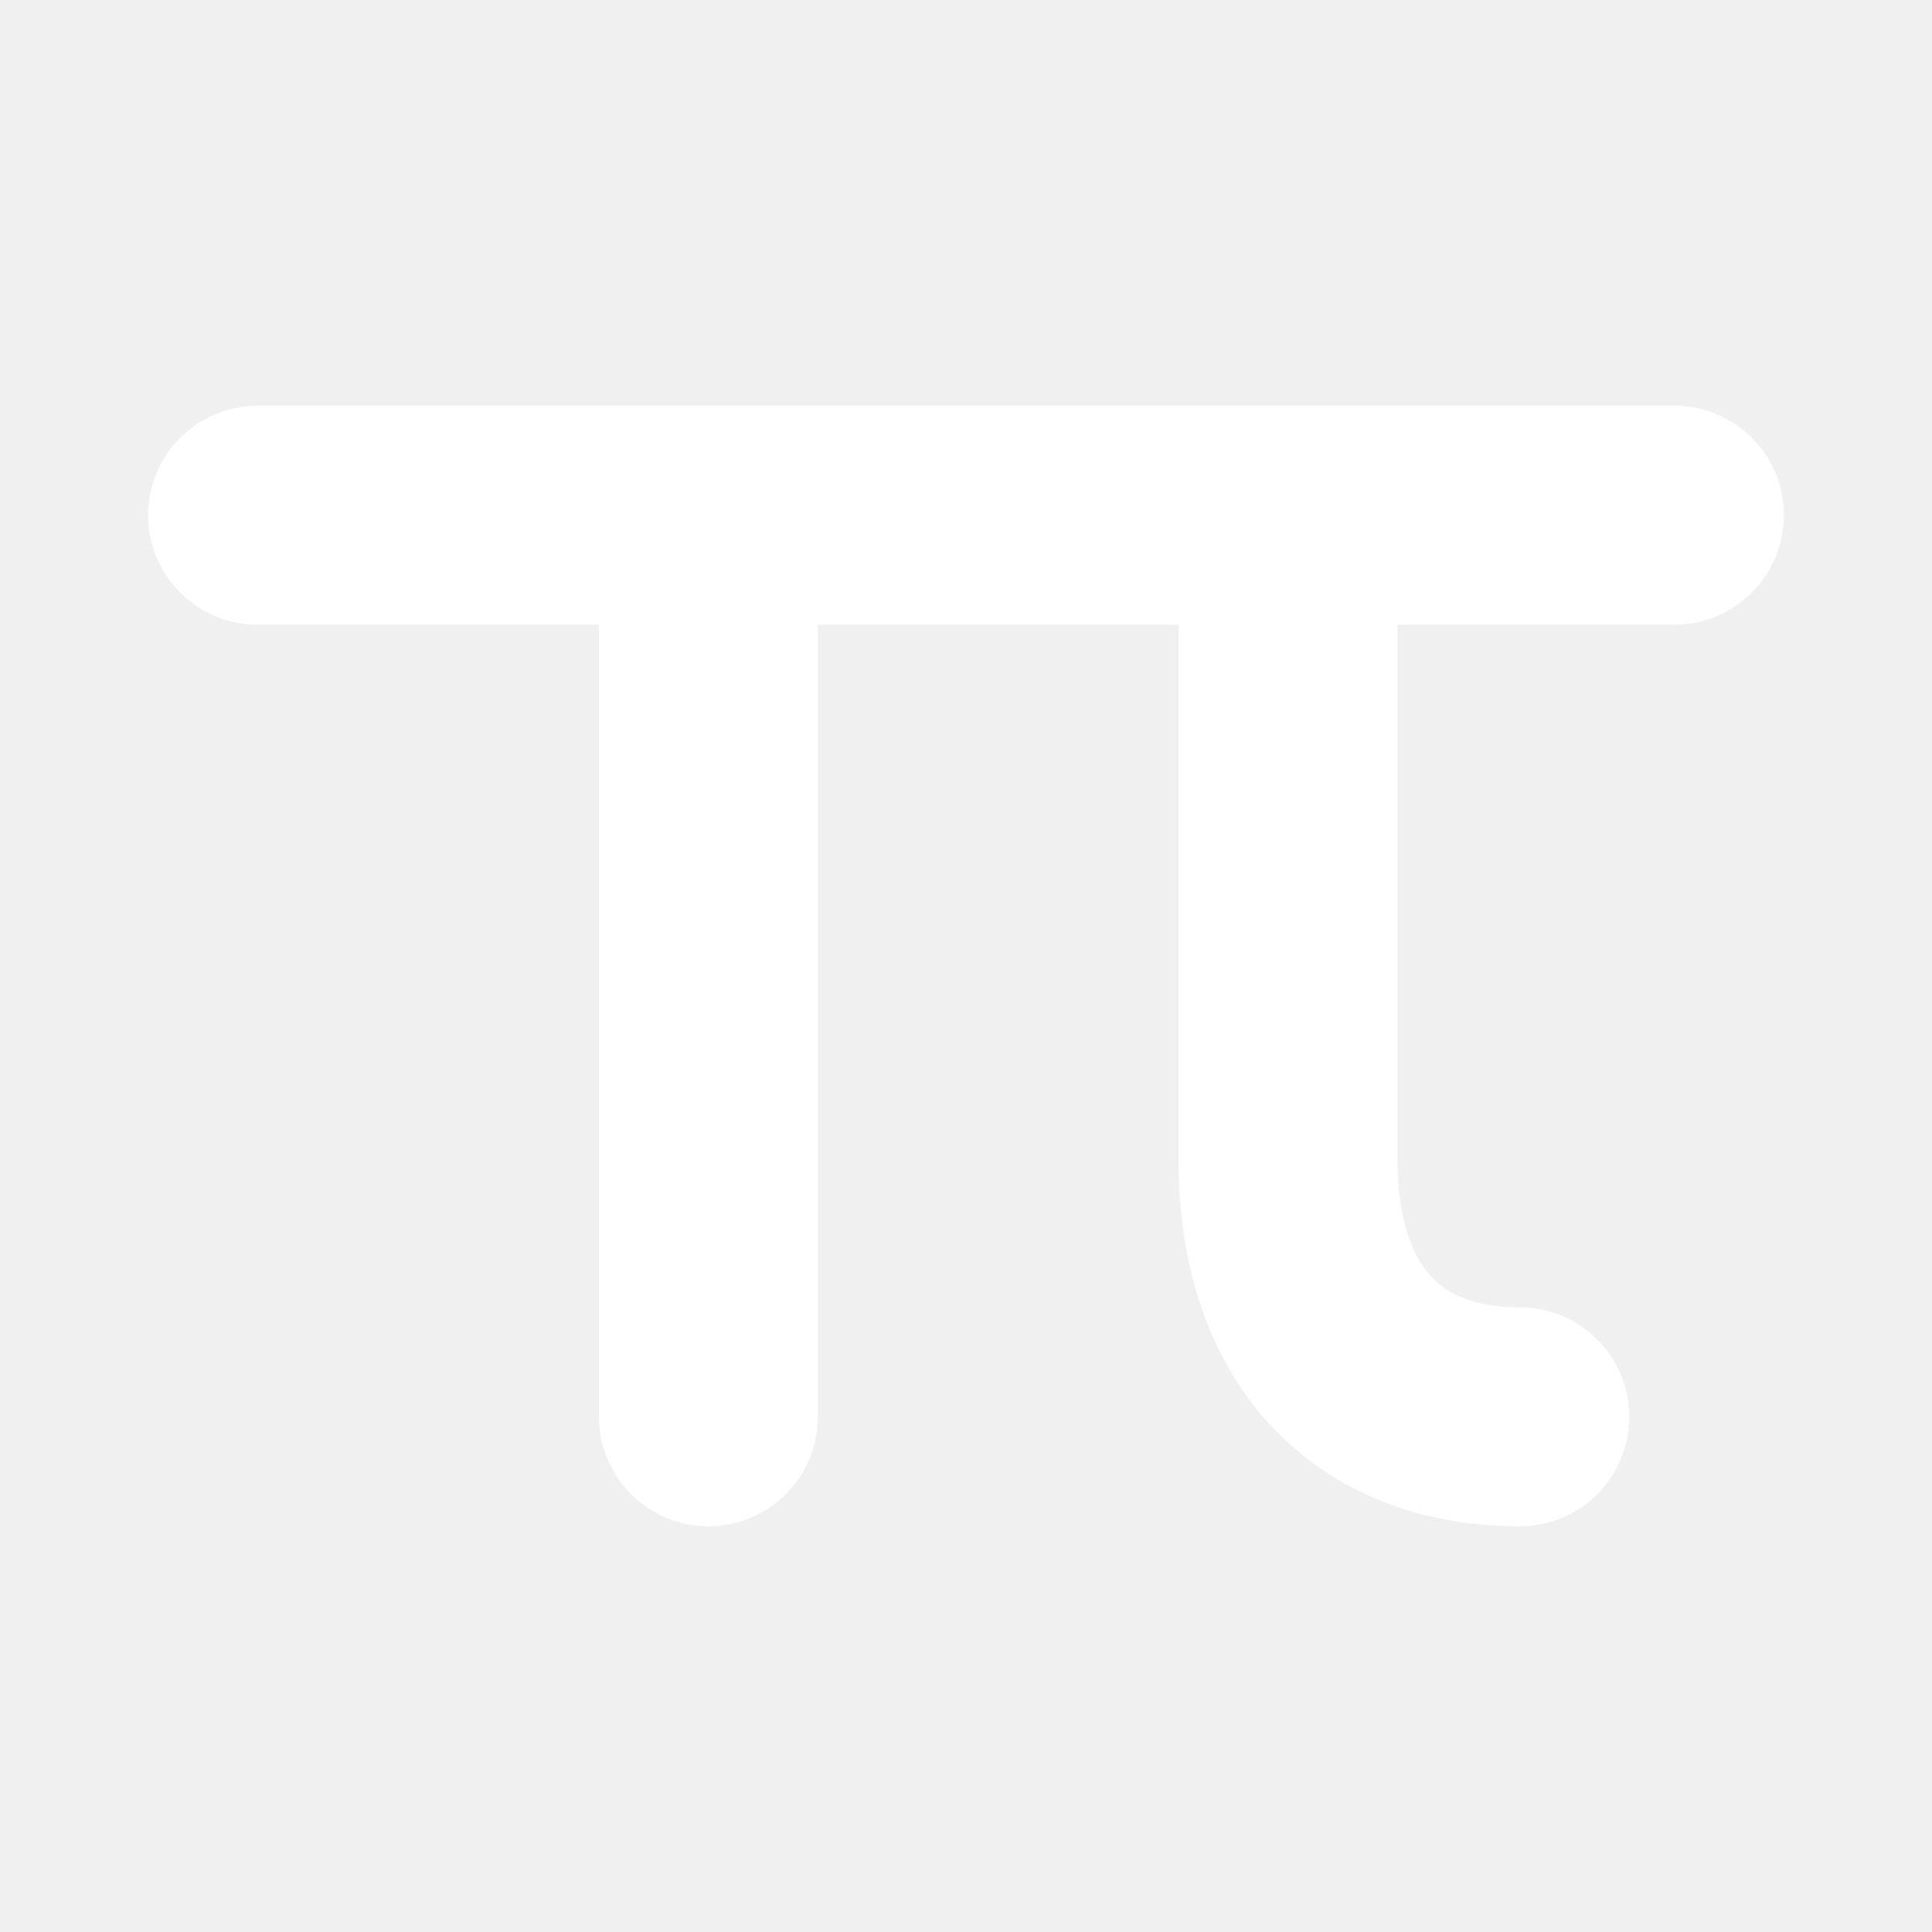
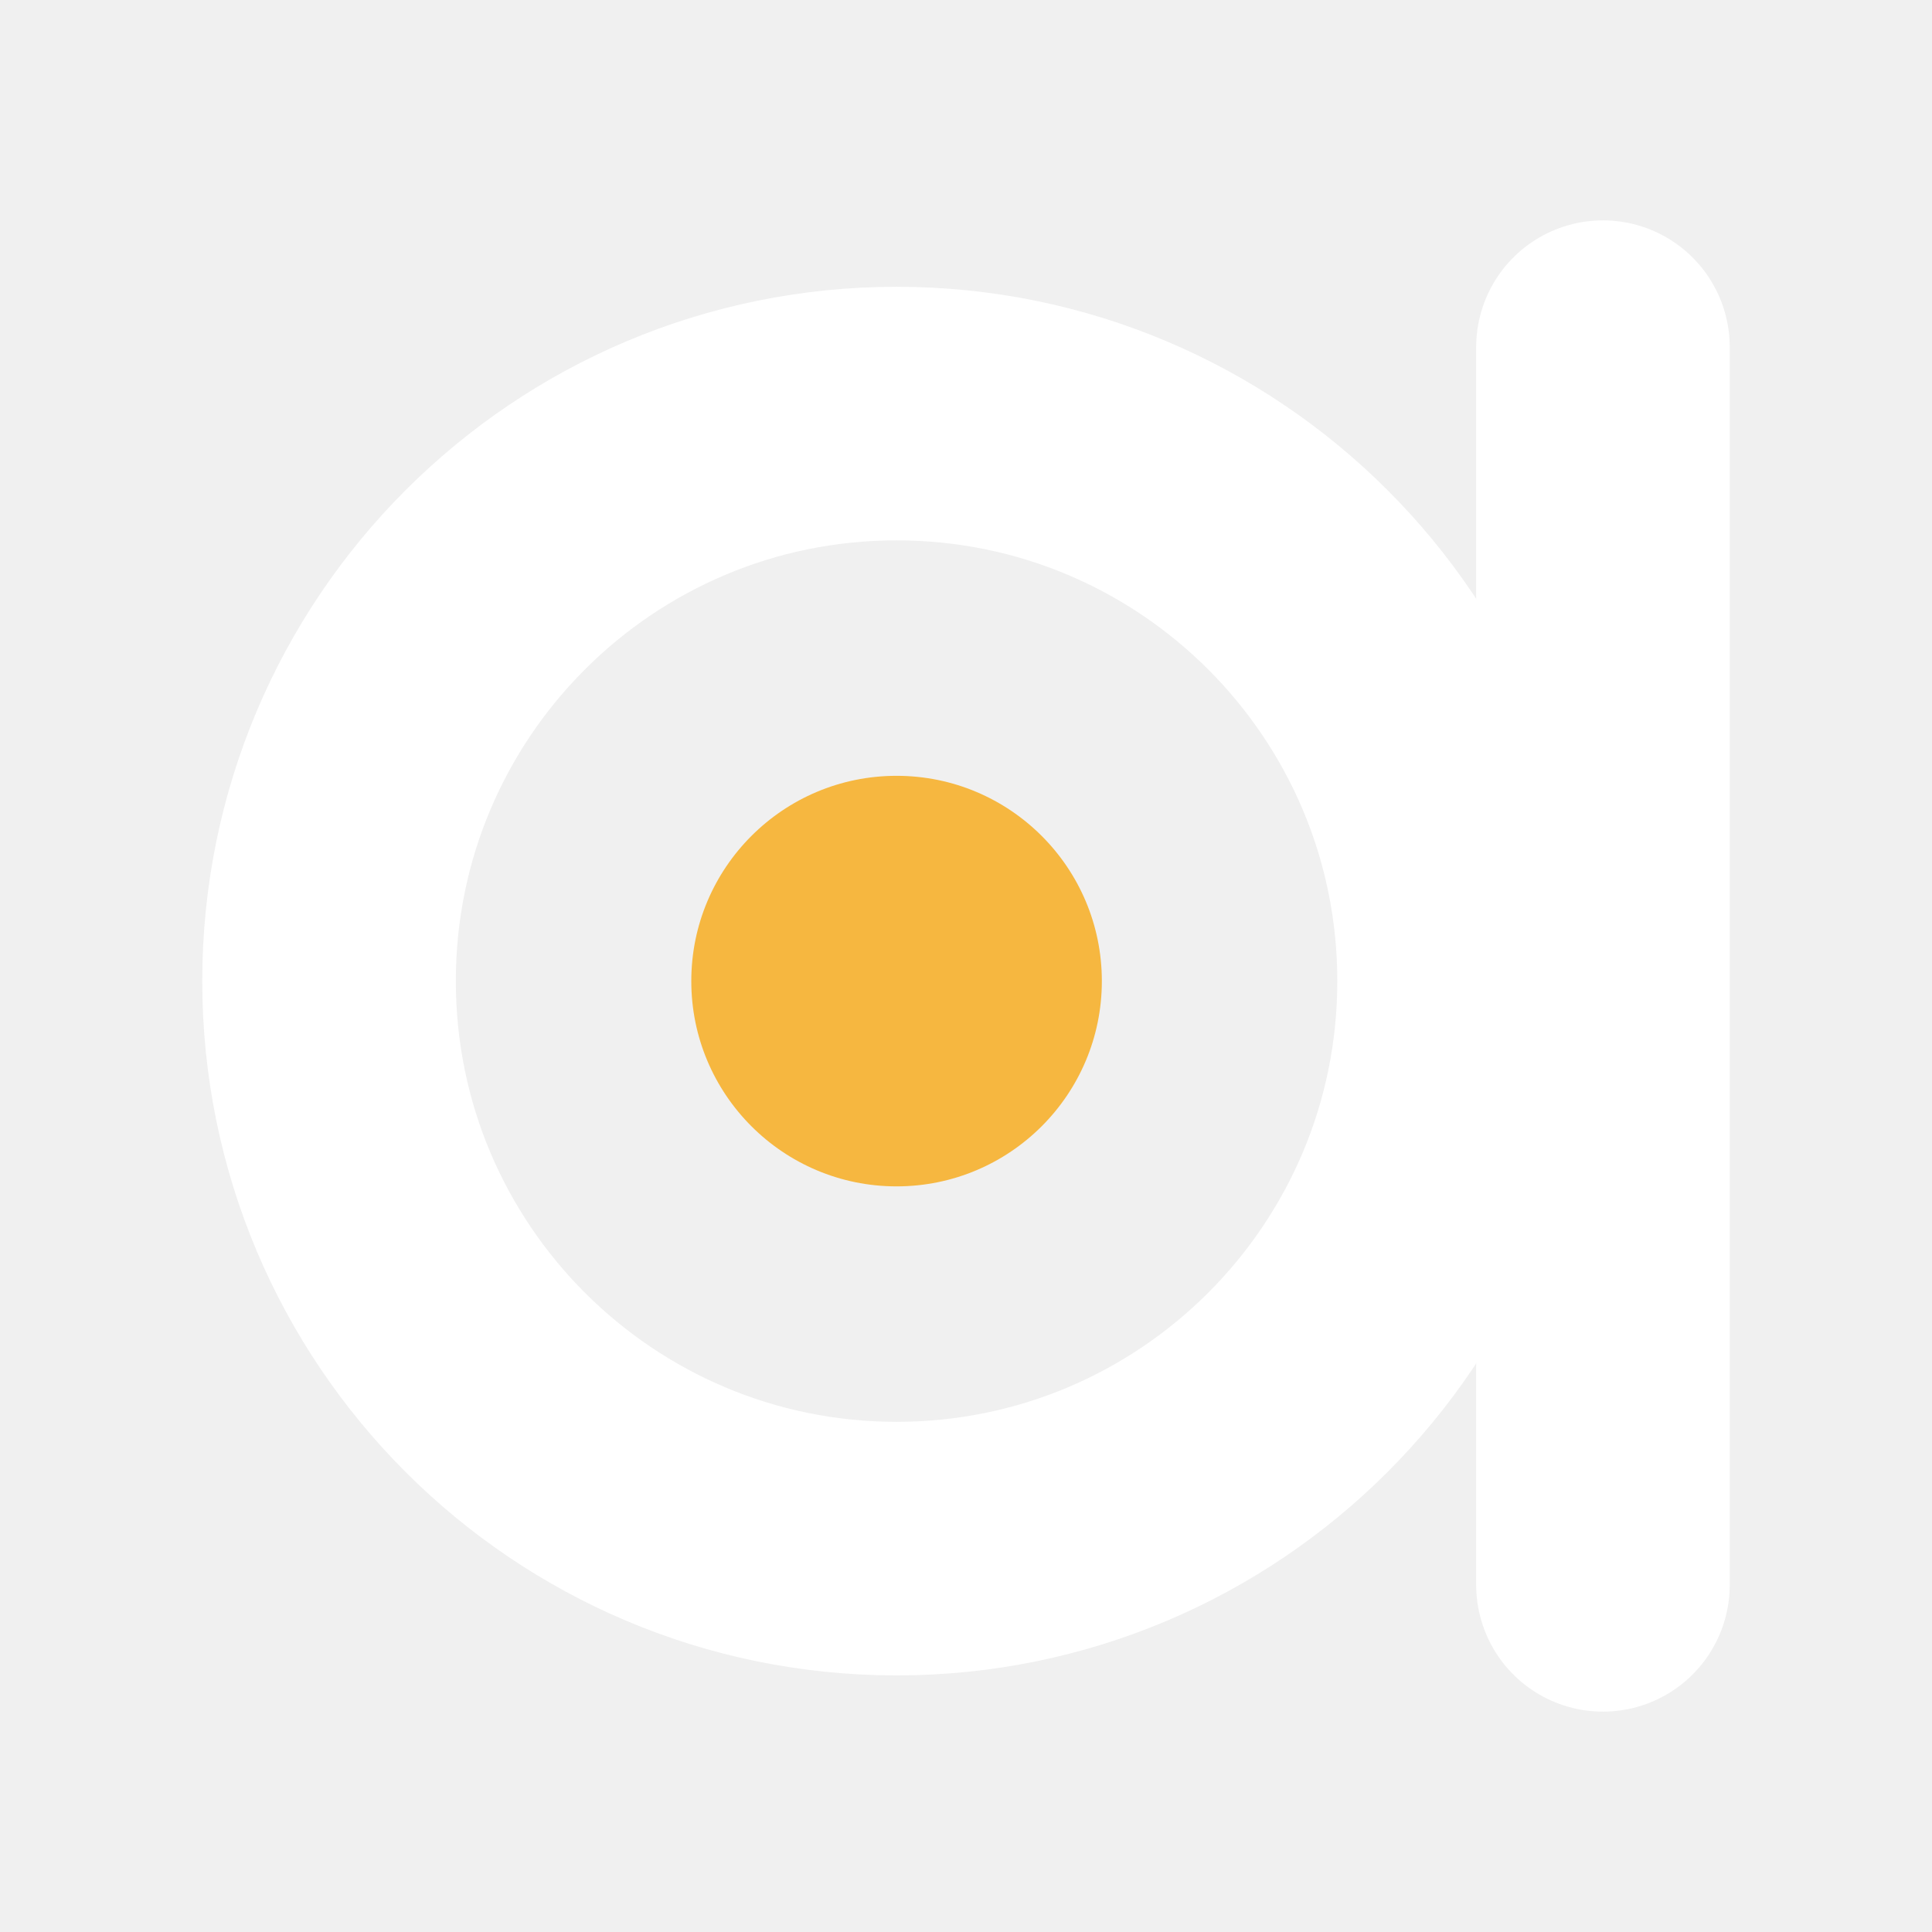
- <svg xmlns="http://www.w3.org/2000/svg" width="1024" height="1024" viewBox="9 10 30 30">
-   <path d="M13 18h22M20 18v14M29 18v10c0 2.6 1.4 4 3.6 4" stroke="#FFFFFF" stroke-width="3.4" stroke-linecap="round" stroke-linejoin="round" fill="none" />
+ <svg xmlns="http://www.w3.org/2000/svg" width="1024" height="1024" viewBox="7.65 8.15 32 32">
+   <g fill="none" stroke="#FFFFFF" stroke-width="4.2" stroke-linecap="round">
+     <circle cx="22.5" cy="24.4" r="9.4" />
+     <path d="M34.2 13.9v20.5" />
+     <circle cx="22.5" cy="24.4" r="3.4" fill="#F6B740" stroke="none" />
+   </g>
</svg>
